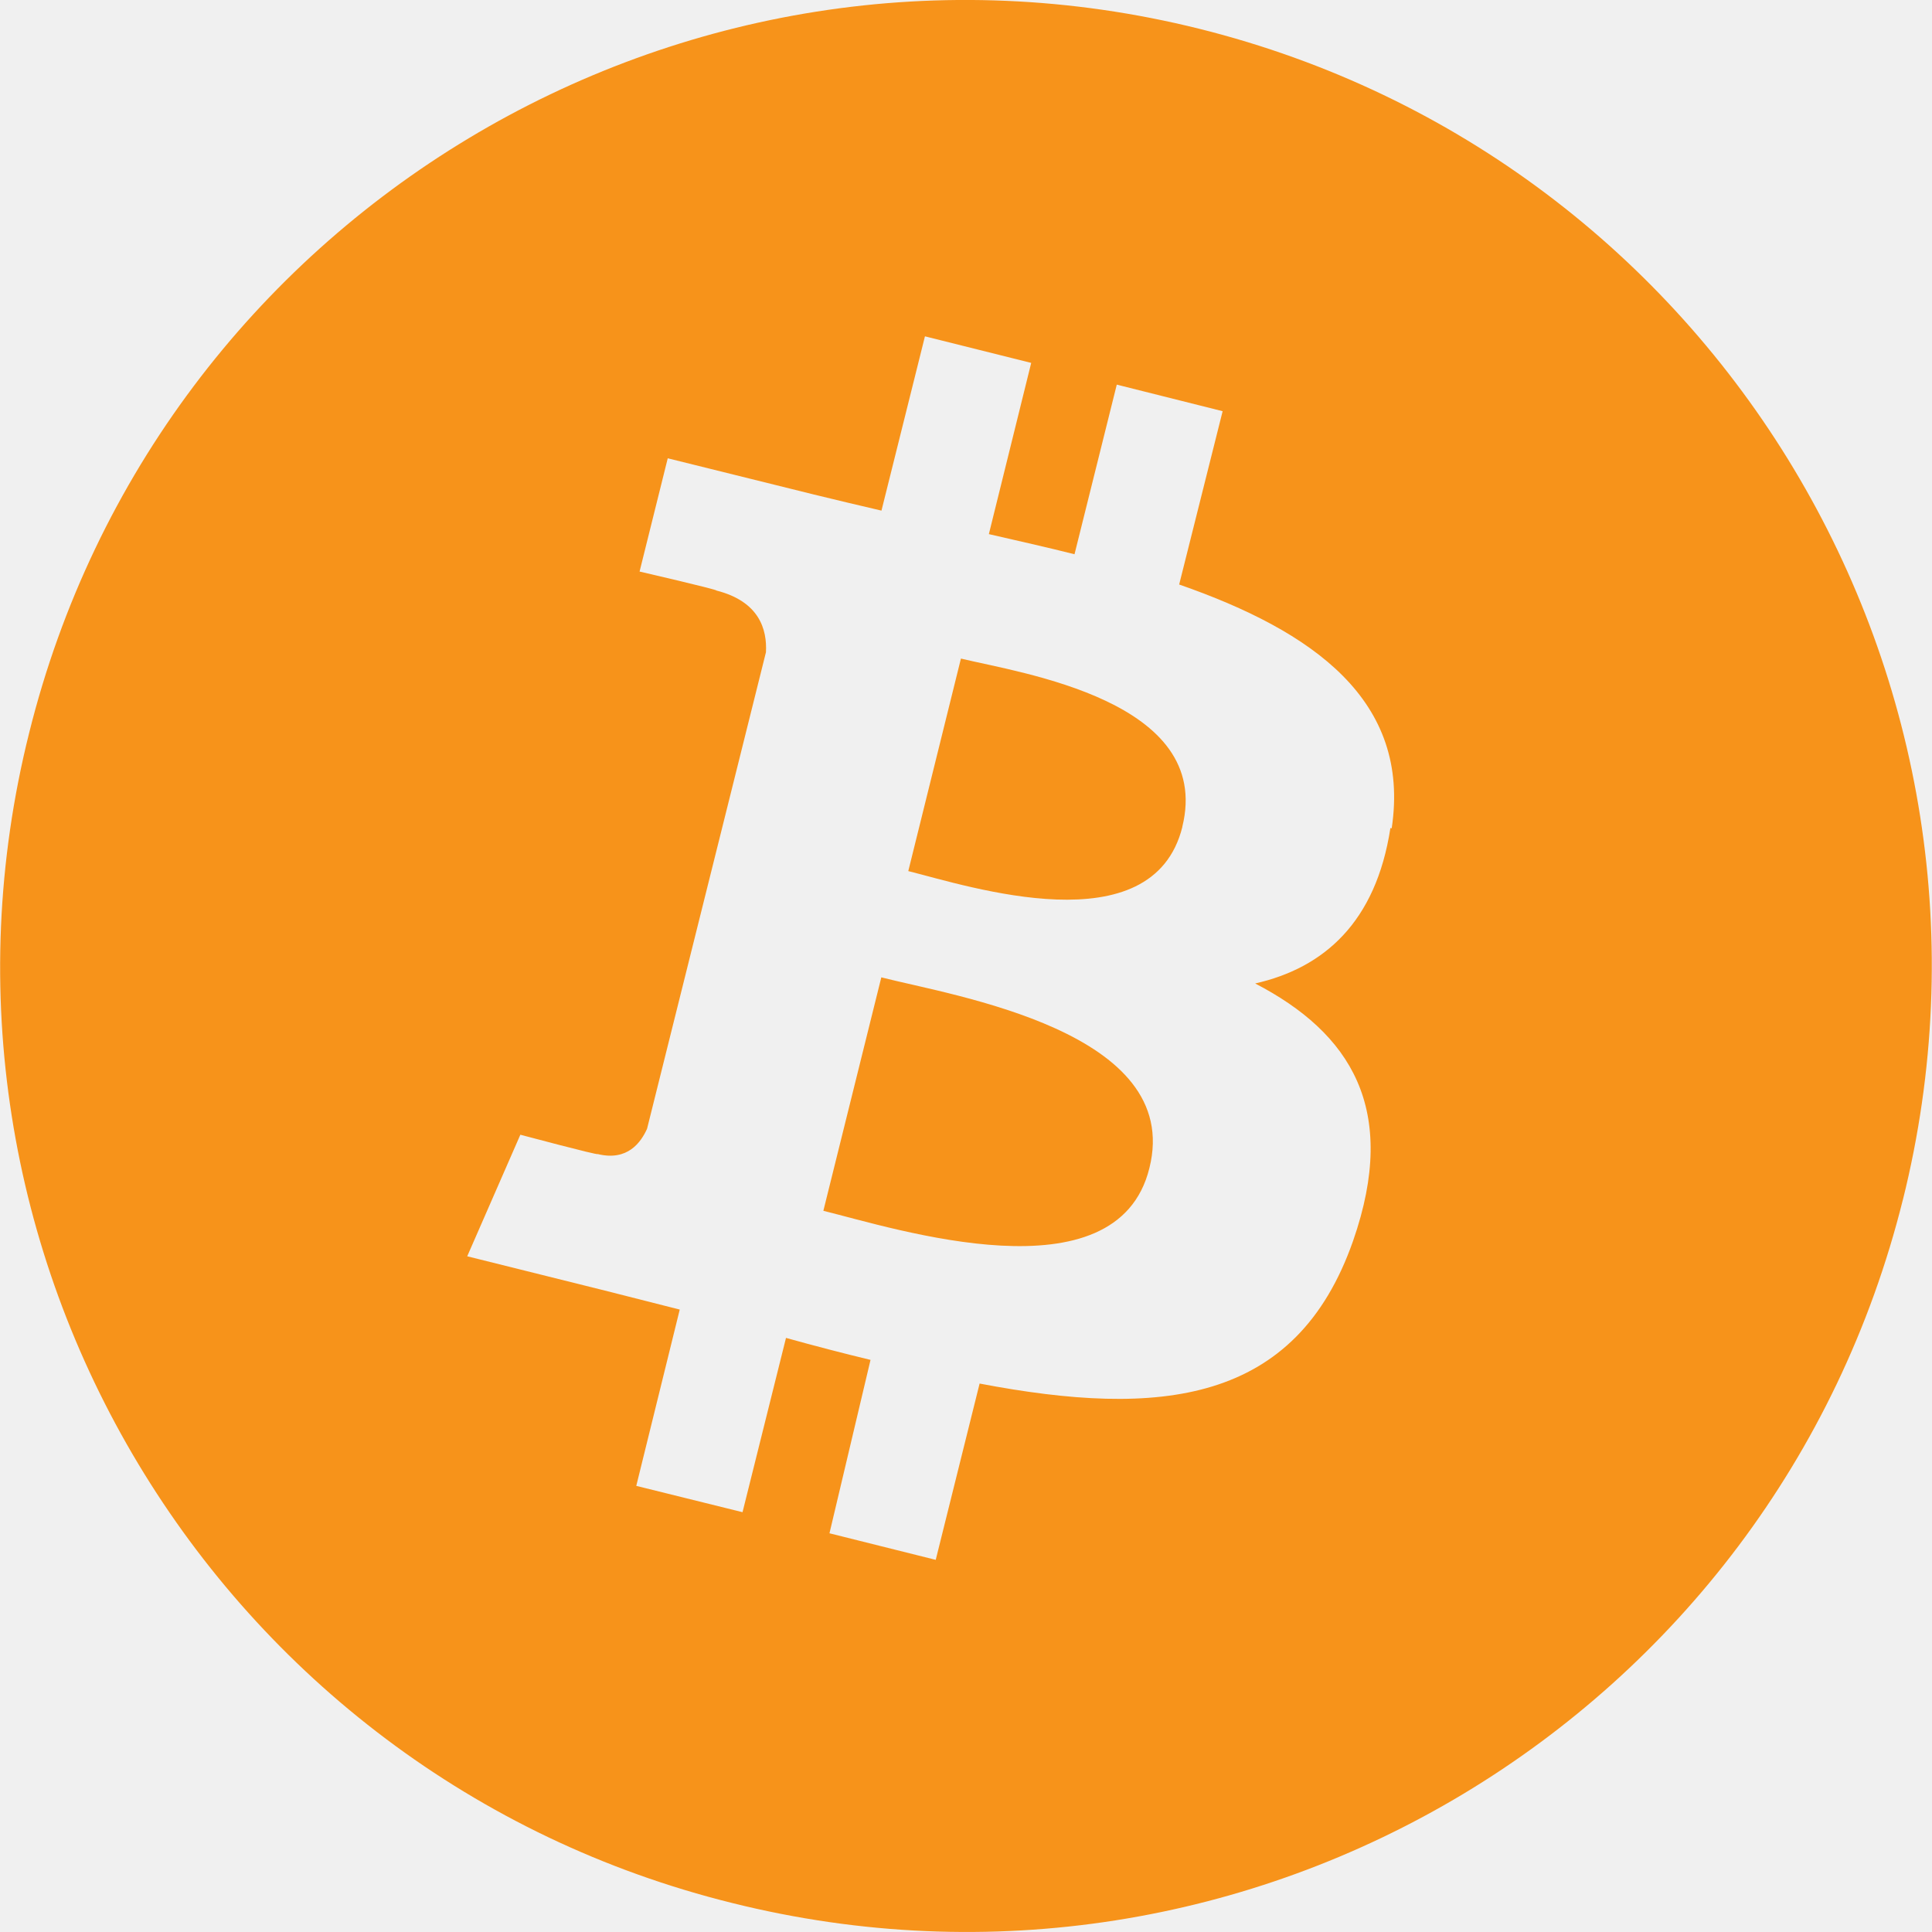
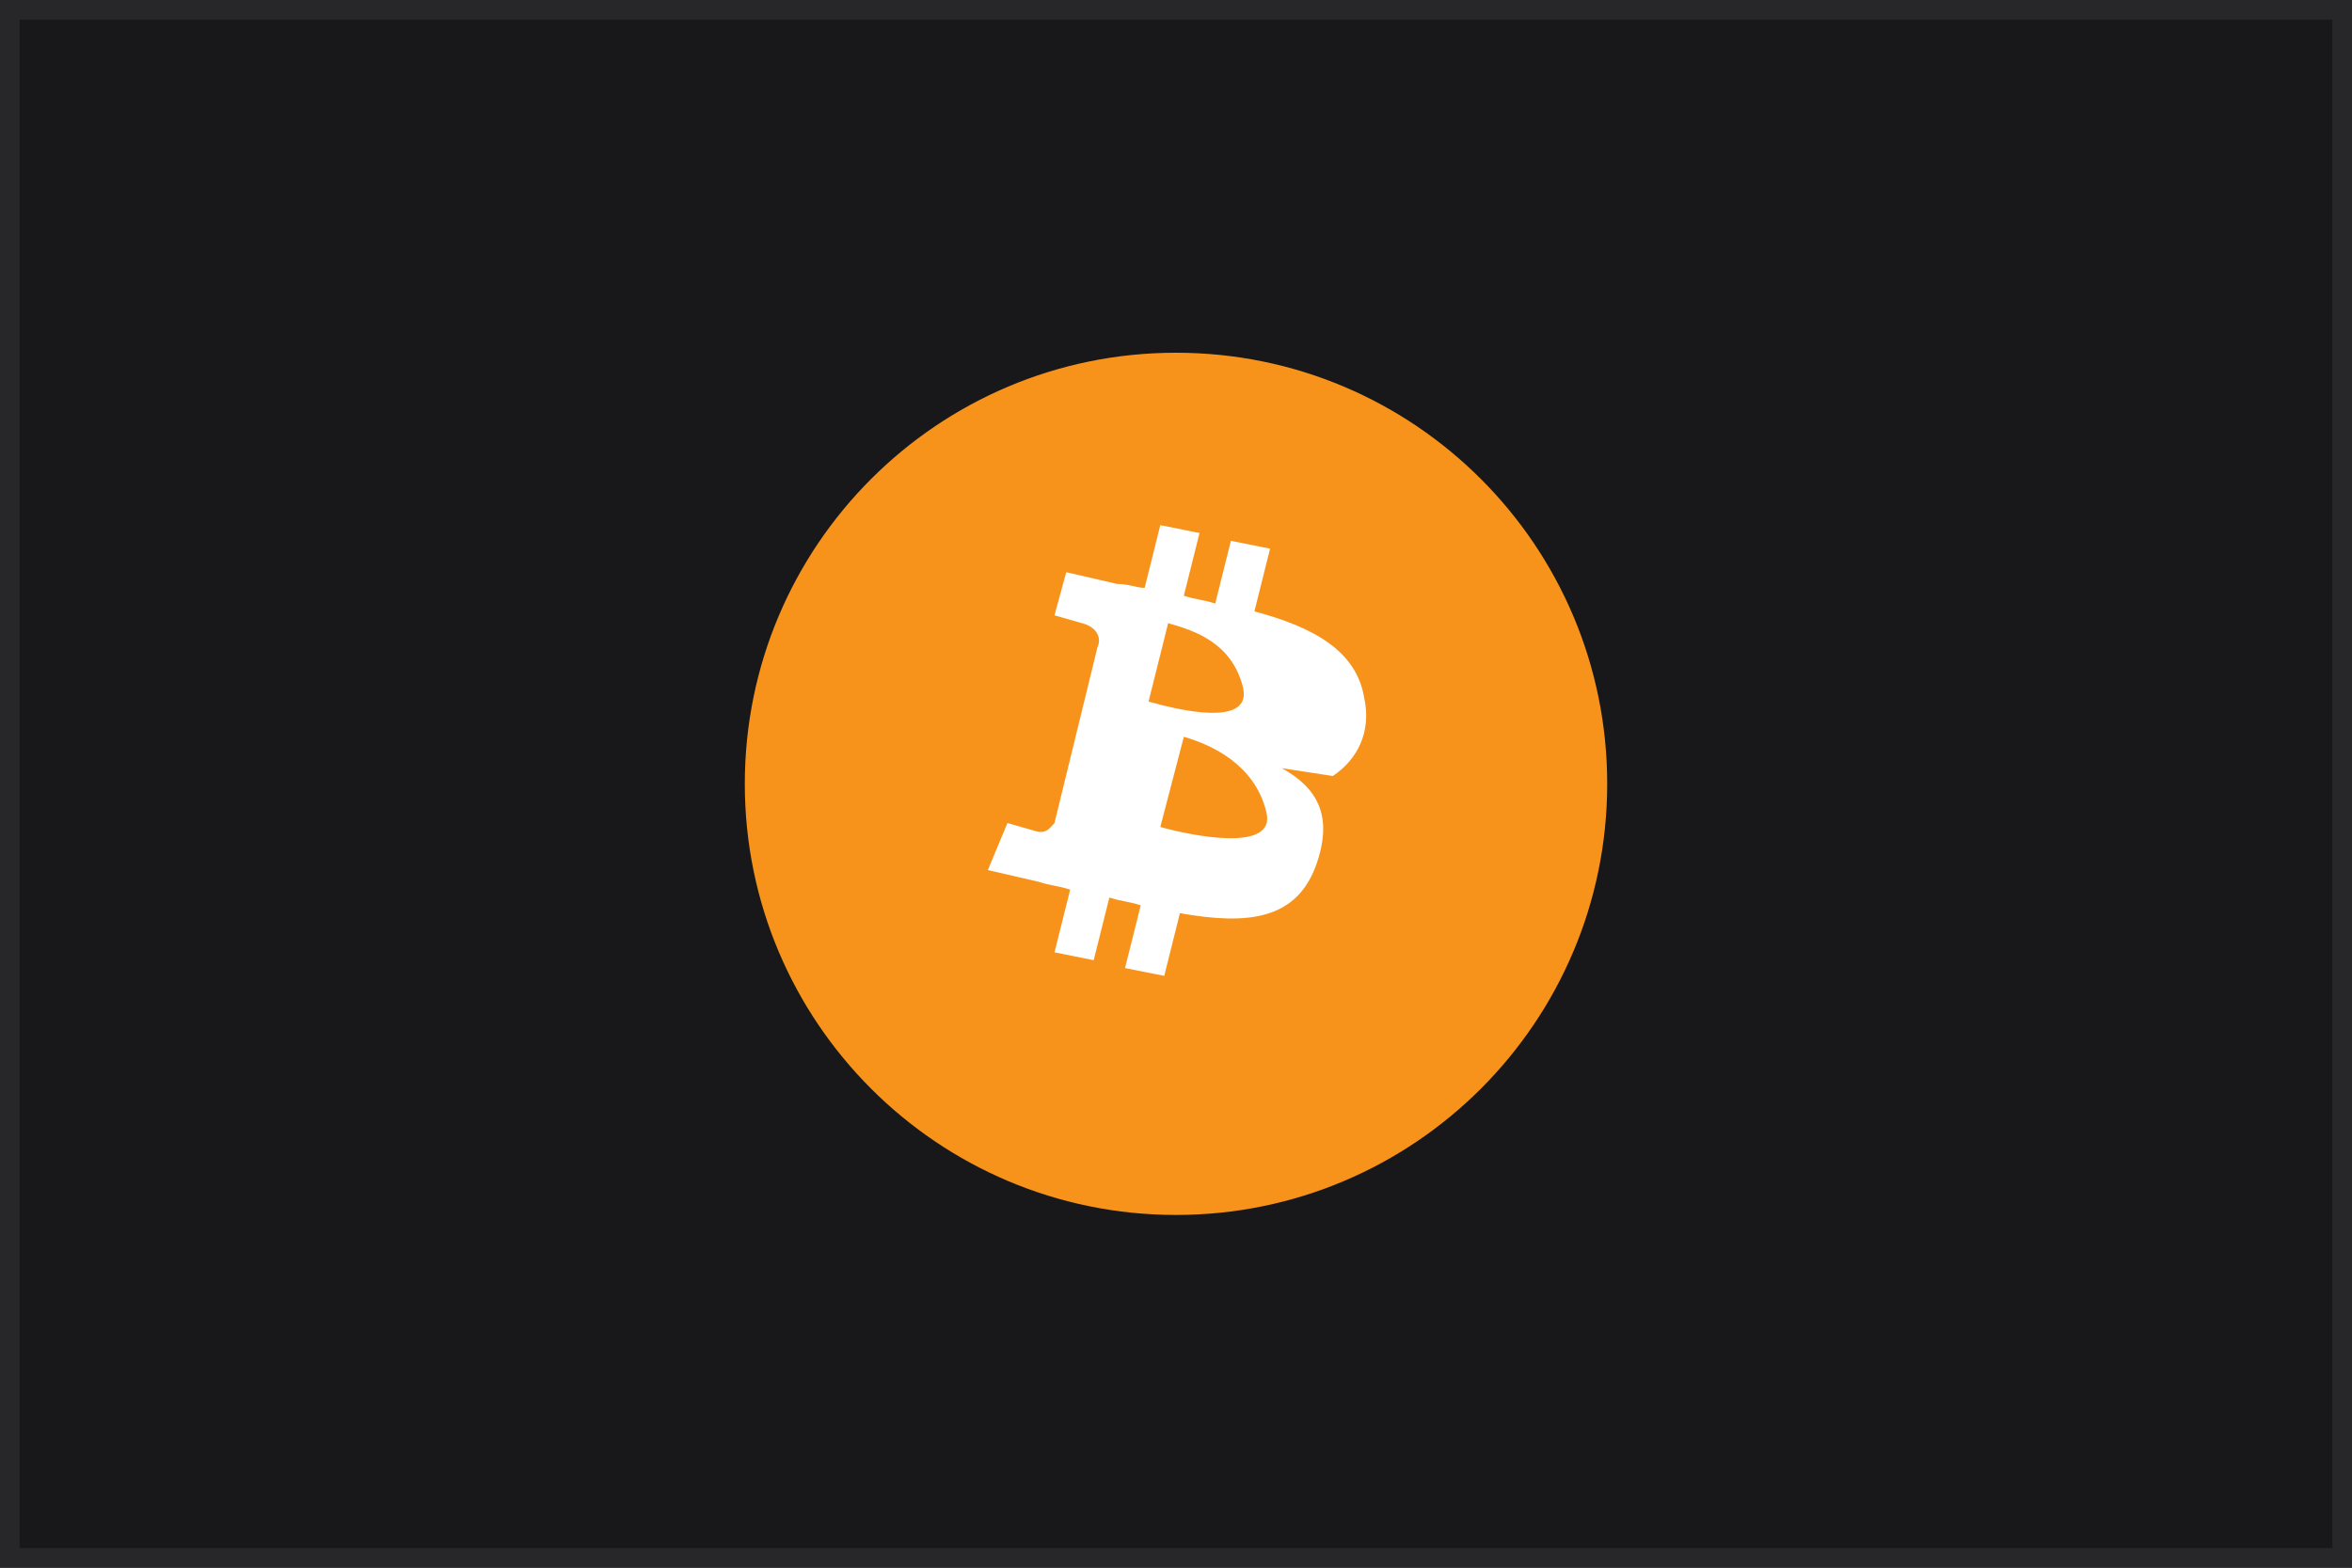
- <svg xmlns="http://www.w3.org/2000/svg" role="img" viewBox="0 0 24 24">
-   <path fill="#F7931A" d="M23.638 14.904c-1.602 6.43-8.113 10.34-14.542 8.736C2.67 22.05-1.244 15.525.362 9.105 1.962 2.67 8.475-1.243 14.9.358c6.43 1.605 10.342 8.115 8.738 14.548v-.002zm-6.35-4.613c.24-1.59-.974-2.45-2.64-3.03l.54-2.153-1.315-.33-.525 2.107c-.345-.087-.705-.167-1.064-.25l.526-2.127-1.32-.33-.54 2.165c-.285-.067-.565-.132-.84-.2l-1.815-.45-.35 1.407s.974.225.955.236c.535.136.63.486.615.766l-1.477 5.92c-.075.166-.24.406-.614.314.015.02-.96-.24-.96-.24l-.66 1.51 1.71.426.93.236-.54 2.19 1.32.327.54-2.165c.36.1.705.19 1.05.273l-.51 2.154 1.32.33.545-2.19c2.24.427 3.93.257 4.64-1.774.57-1.637-.03-2.58-1.217-3.196.854-.193 1.5-.76 1.68-1.93h.01zm-3.01 4.22c-.404 1.64-3.157.75-4.05.53l.72-2.9c.896.23 3.757.67 3.33 2.37zm.41-4.24c-.37 1.49-2.662.735-3.405.55l.654-2.64c.744.18 3.137.524 2.75 2.09z" />
+ <svg xmlns="http://www.w3.org/2000/svg" width="120" height="80" viewBox="0 0 120 80" fill="none">
+   <rect width="120" height="80" fill="#18181B" />
+   <rect x="0.5" y="0.5" width="119" height="79" stroke="#27272A" stroke-width="1" />
+   <circle cx="60" cy="40" r="22" fill="#F7931A" />
+   <path d="M68 39.6C69.2 38.8 70 37.4 69.6 35.6C69.2 33.2 67 32 64 31.2L64.8 28L62.8 27.6L62 30.8C61.4 30.6 61 30.6 60.4 30.4L61.2 27.2L59.2 26.8L58.4 30C58 30 57.6 29.8 57 29.8L54.4 29.2L53.8 31.4C53.8 31.4 55.2 31.8 55.2 31.8C56 32 56.2 32.6 56 33L53.8 42C53.6 42.2 53.4 42.6 52.8 42.4C52.8 42.4 51.4 42 51.4 42L50.4 44.4L53 45C53.6 45.2 54 45.2 54.6 45.4L53.8 48.6L55.8 49L56.6 45.8C57.2 46 57.6 46 58.2 46.2L57.4 49.4L59.4 49.8L60.2 46.6C63.6 47.2 66.2 47 67.2 44C68 41.6 67.2 40.2 65.4 39.2M63.4 35C64 37.2 60 36.2 58.6 35.8L59.6 31.8C61 32.2 62.8 32.8 63.4 35M64.6 41.4C65.2 43.6 60.6 42.6 59.2 42.2L60.4 37.6C61.8 38 64 39 64.6 41.4Z" fill="#FFFFFF" />
</svg>
